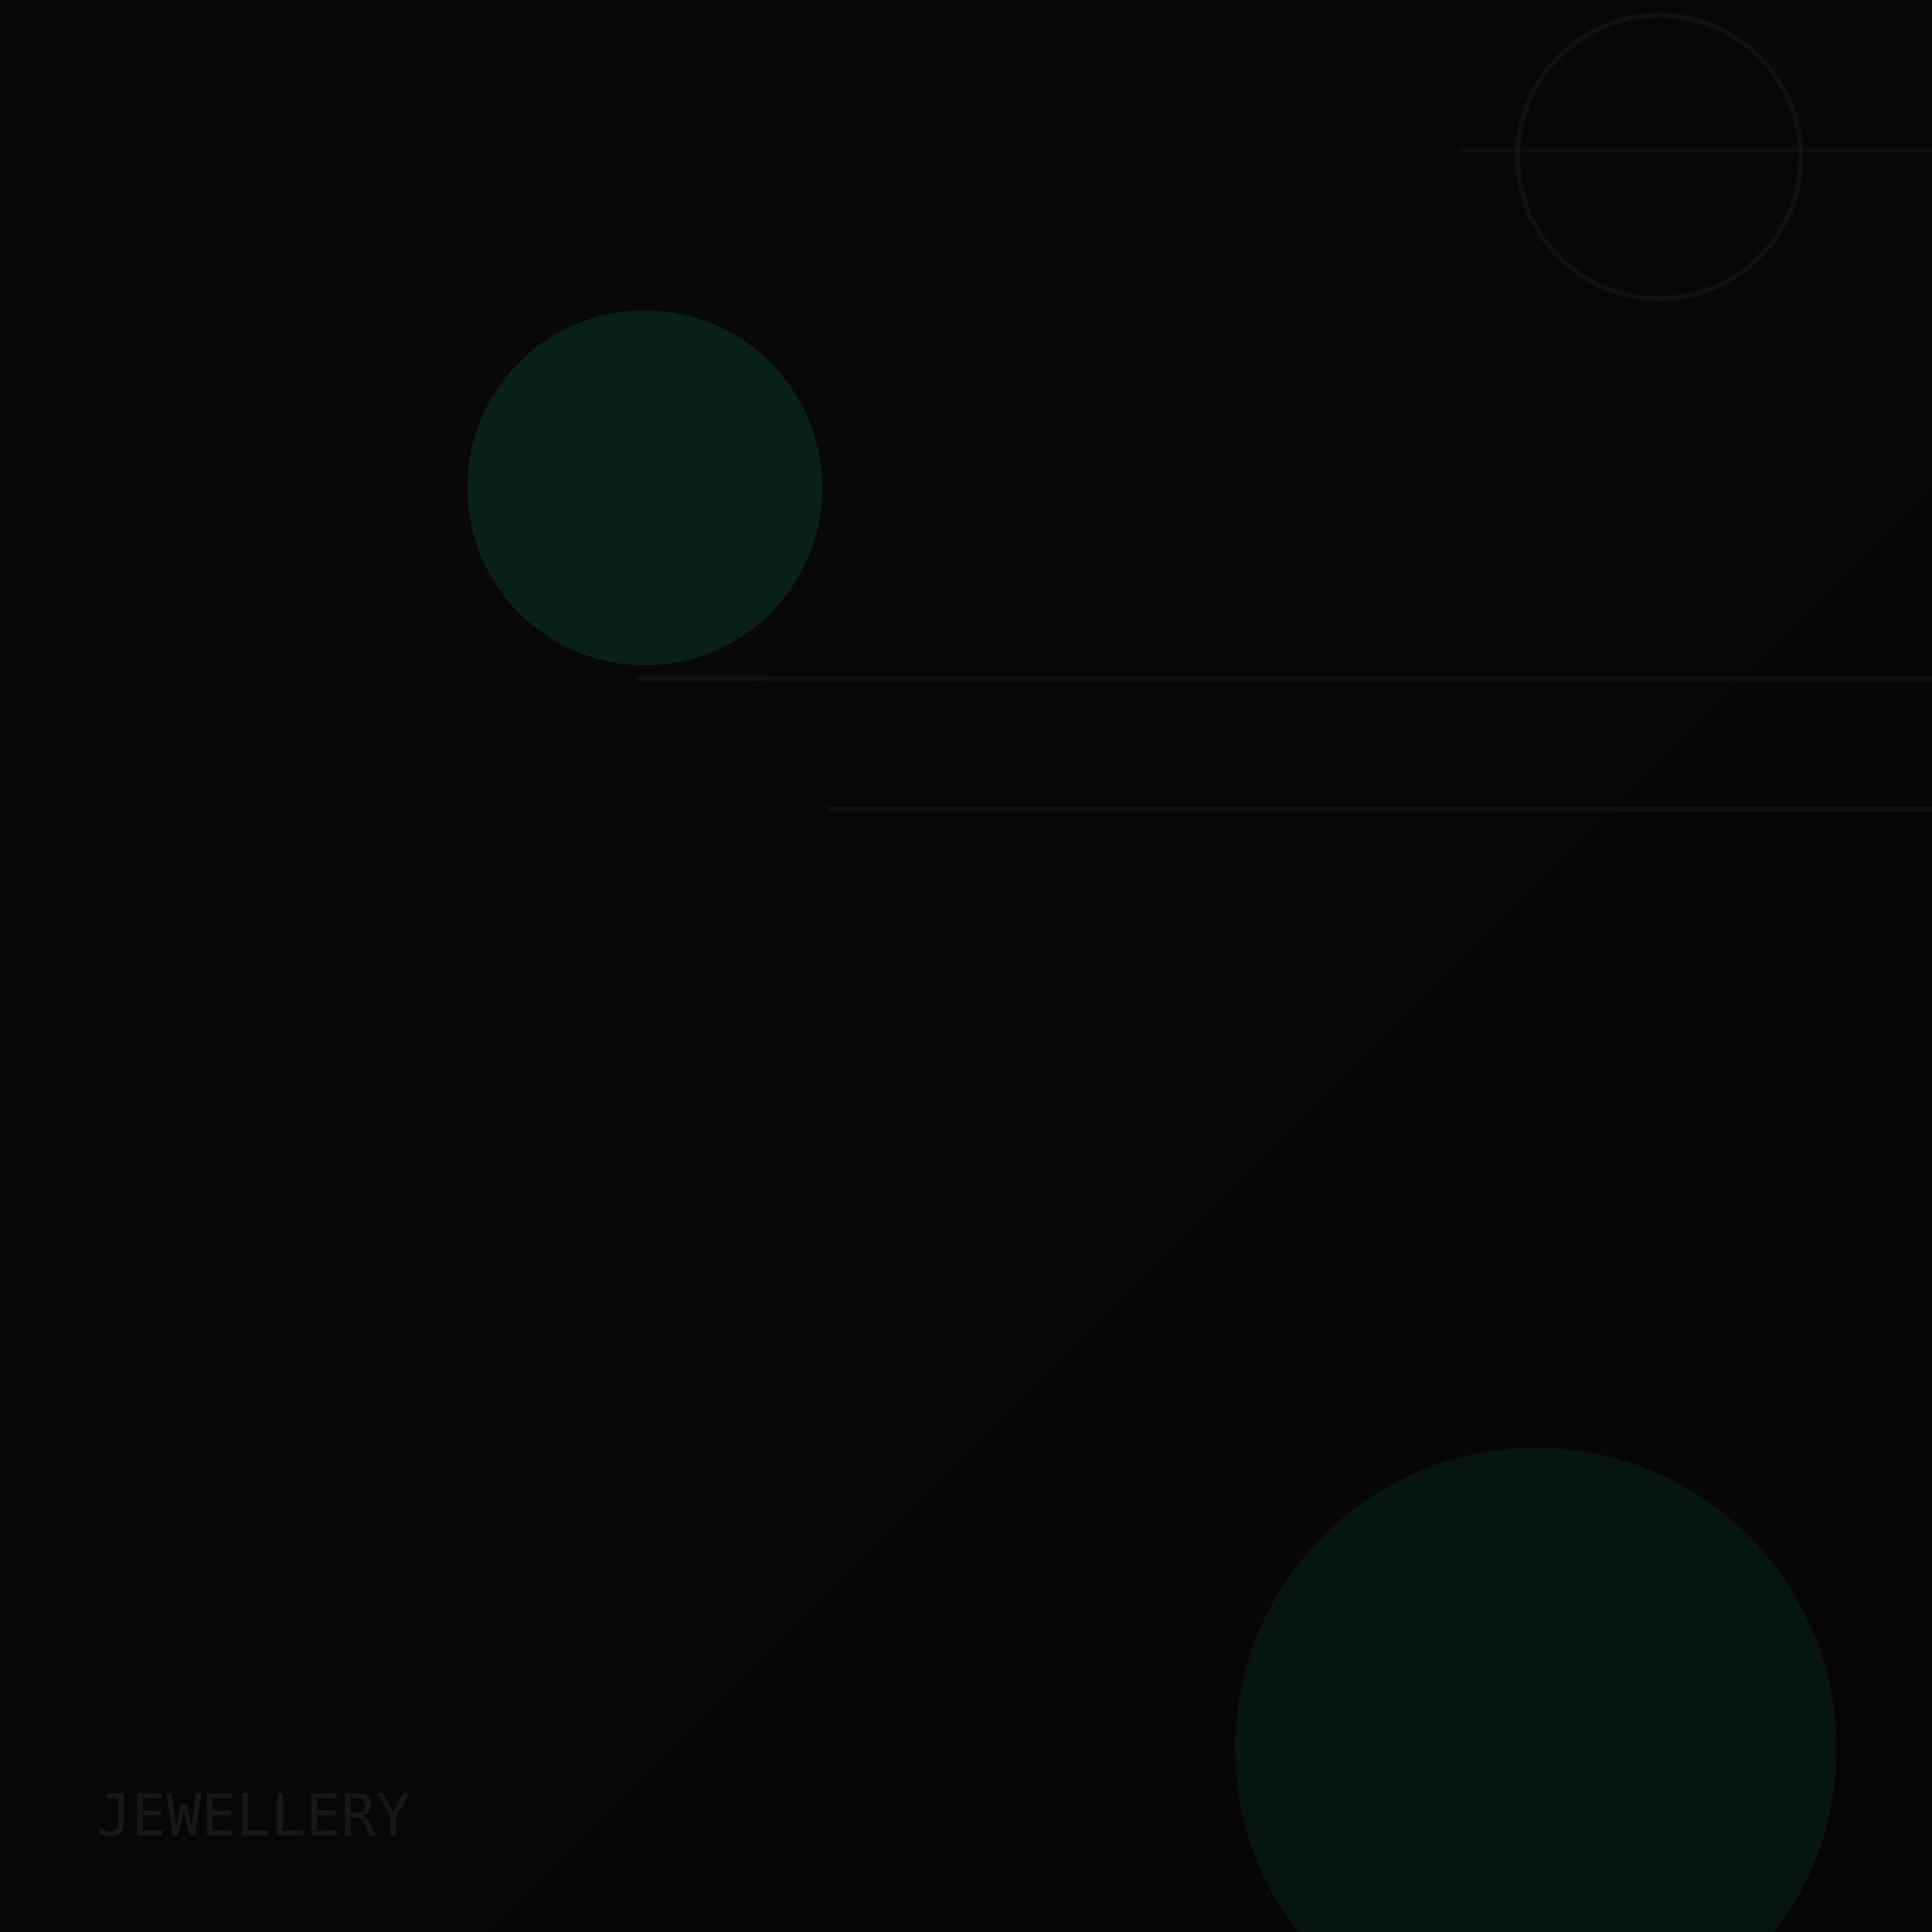
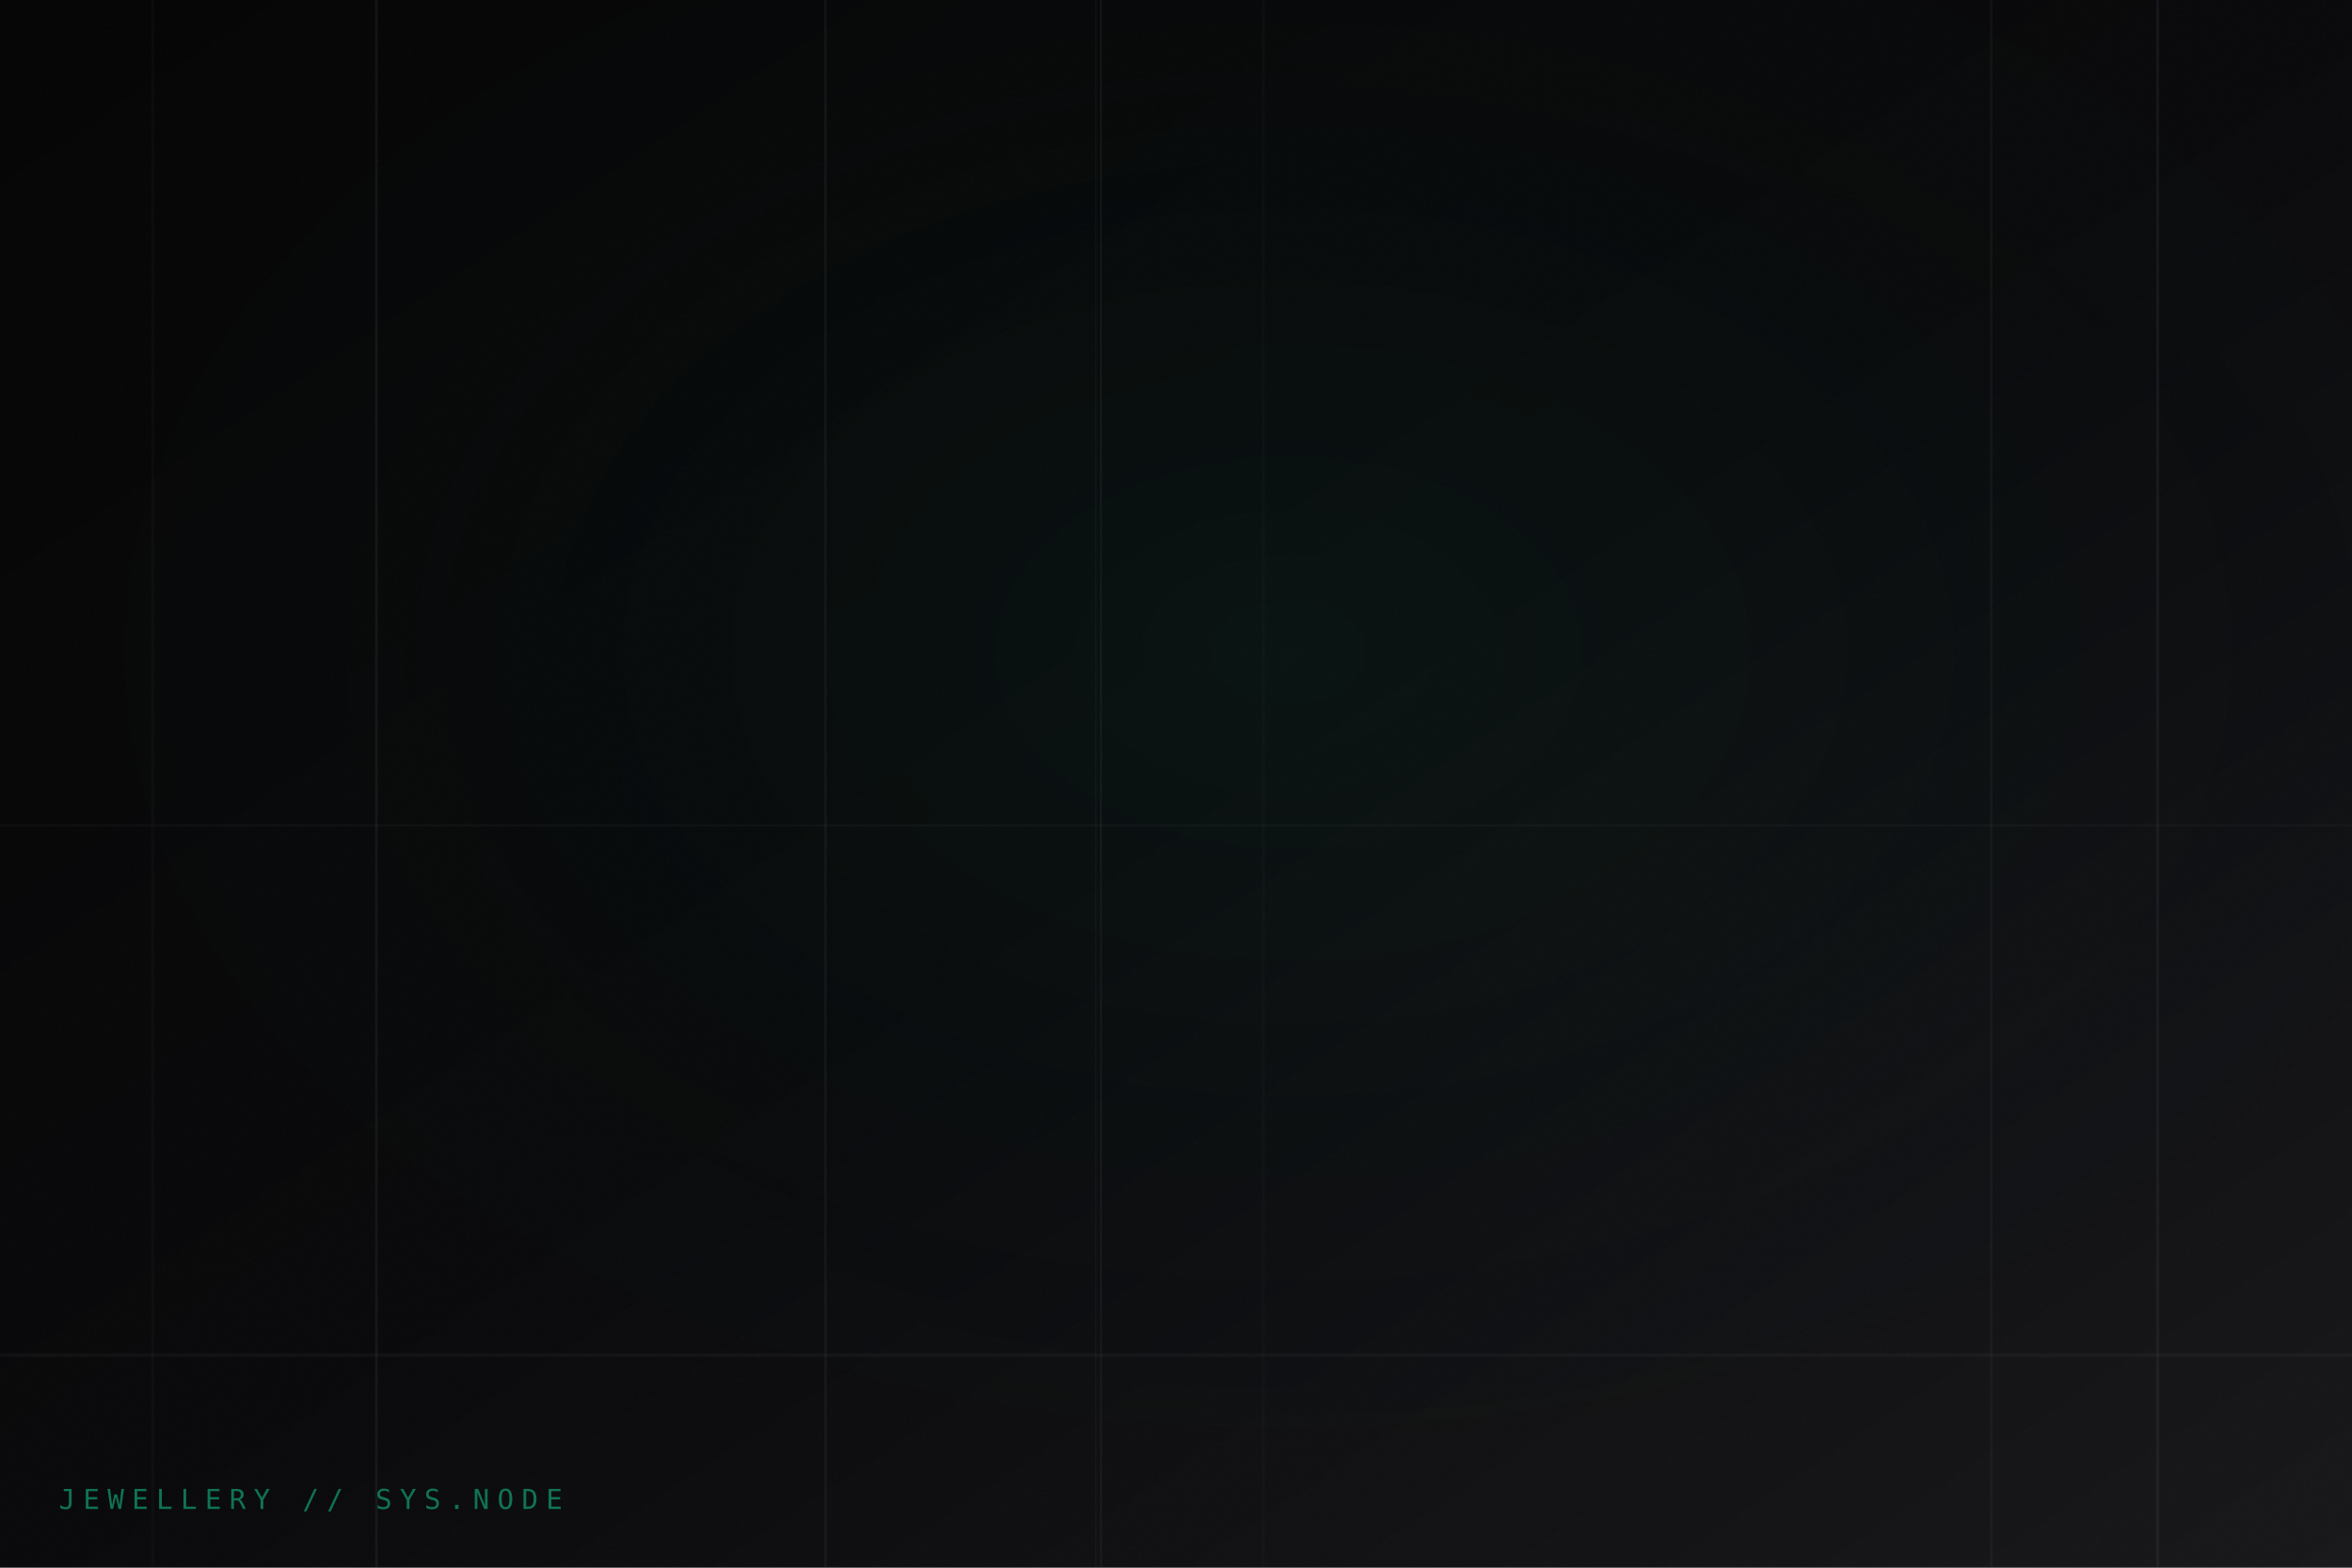
- <svg xmlns="http://www.w3.org/2000/svg" width="800" height="800" viewBox="0 0 800 800">
+ <svg xmlns="http://www.w3.org/2000/svg" width="1200" height="800" viewBox="0 0 1200 800" preserveAspectRatio="xMidYMid slice">
  <defs>
-     <linearGradient id="grad-jewellery" x1="0%" y1="0%" x2="100%" y2="100%">
-       <stop offset="0%" style="stop-color:#09090b;stop-opacity:1" />
-       <stop offset="100%" style="stop-color:#050505;stop-opacity:1" />
+     <filter id="noise-jewellery" x="0%" y="0%" width="100%" height="100%">
+       <feTurbulence type="fractalNoise" baseFrequency="0.606" numOctaves="3" result="noise" />
+       <feColorMatrix type="matrix" values="1 0 0 0 0  0 1 0 0 0  0 0 1 0 0  0 0 0 0.05 0" in="noise" result="coloredNoise" />
+       <feComposite operator="in" in="coloredNoise" in2="SourceGraphic" result="composite" />
+     </filter>
+     <linearGradient id="grad-main-jewellery" x1="0%" y1="0%" x2="100%" y2="100%">
+       <stop offset="0%" stop-color="#050505" />
+       <stop offset="50%" stop-color="#09090b" />
+       <stop offset="100%" stop-color="#18181b" />
    </linearGradient>
+     <radialGradient id="glow-jewellery" cx="54.748%" cy="41.663%" r="60%">
+       <stop offset="0%" stop-color="#064e3b" stop-opacity="0.15" />
+       <stop offset="100%" stop-color="#050505" stop-opacity="0" />
+     </radialGradient>
+     <pattern id="grid-jewellery" width="40" height="40" patternUnits="userSpaceOnUse">
+       <path d="M 40 0 L 0 0 0 40" fill="none" stroke="#27272a" stroke-width="0.5" stroke-opacity="0.3" />
+     </pattern>
  </defs>
-   <rect width="100%" height="100%" fill="url(#grad-jewellery)" />
-   <rect x="343" y="334" width="800" height="2" fill="#3f3f46" fill-opacity="0.184" />
-   <rect x="264" y="280" width="800" height="2" fill="#3f3f46" fill-opacity="0.146" />
-   <circle cx="267" cy="202" r="73.5" fill="#10b981" fill-opacity="0.133" />
-   <circle cx="636" cy="724" r="124.5" fill="#10b981" fill-opacity="0.089" />
-   <rect x="604" y="61" width="800" height="2" fill="#3f3f46" fill-opacity="0.111" />
-   <circle cx="687" cy="65" r="58.667" stroke="#27272a" stroke-width="2" fill="none" opacity="0.278" />
-   <text x="40" y="760" font-family="monospace" font-size="24" fill="#27272a" opacity="0.5">JEWELLERY</text>
+   <rect width="100%" height="100%" fill="url(#grad-main-jewellery)" />
+   <rect width="100%" height="100%" fill="url(#glow-jewellery)" />
+   <rect x="6.435%" y="0" width="1.413" height="100%" fill="#52525b" opacity="0.055" />
+   <rect x="84.61%" y="0" width="1.263" height="100%" fill="#52525b" opacity="0.127" />
+   <rect x="53.652%" y="0" width="1.365" height="100%" fill="#52525b" opacity="0.058" />
+   <rect x="35.049%" y="0" width="1.158" height="100%" fill="#52525b" opacity="0.158" />
+   <rect x="0" y="86.327%" width="100%" height="1.846" fill="#52525b" opacity="0.11" />
+   <rect x="46.559%" y="0" width="0.78" height="100%" fill="#52525b" opacity="0.09" />
+   <rect x="46.776%" y="0" width="0.788" height="100%" fill="#52525b" opacity="0.191" />
+   <rect x="0" y="52.587%" width="100%" height="1.012" fill="#52525b" opacity="0.103" />
+   <rect x="91.673%" y="0" width="1.5" height="100%" fill="#52525b" opacity="0.178" />
+   <rect x="15.948%" y="0" width="1.303" height="100%" fill="#52525b" opacity="0.176" />
+   <text x="30" y="770" font-family="monospace" font-size="14" fill="#10b981" opacity="0.6" letter-spacing="4">
+             JEWELLERY // SYS.NODE
+         </text>
+   <rect width="100%" height="100%" filter="url(#noise-jewellery)" opacity="0.3" pointer-events="none" />
</svg>
